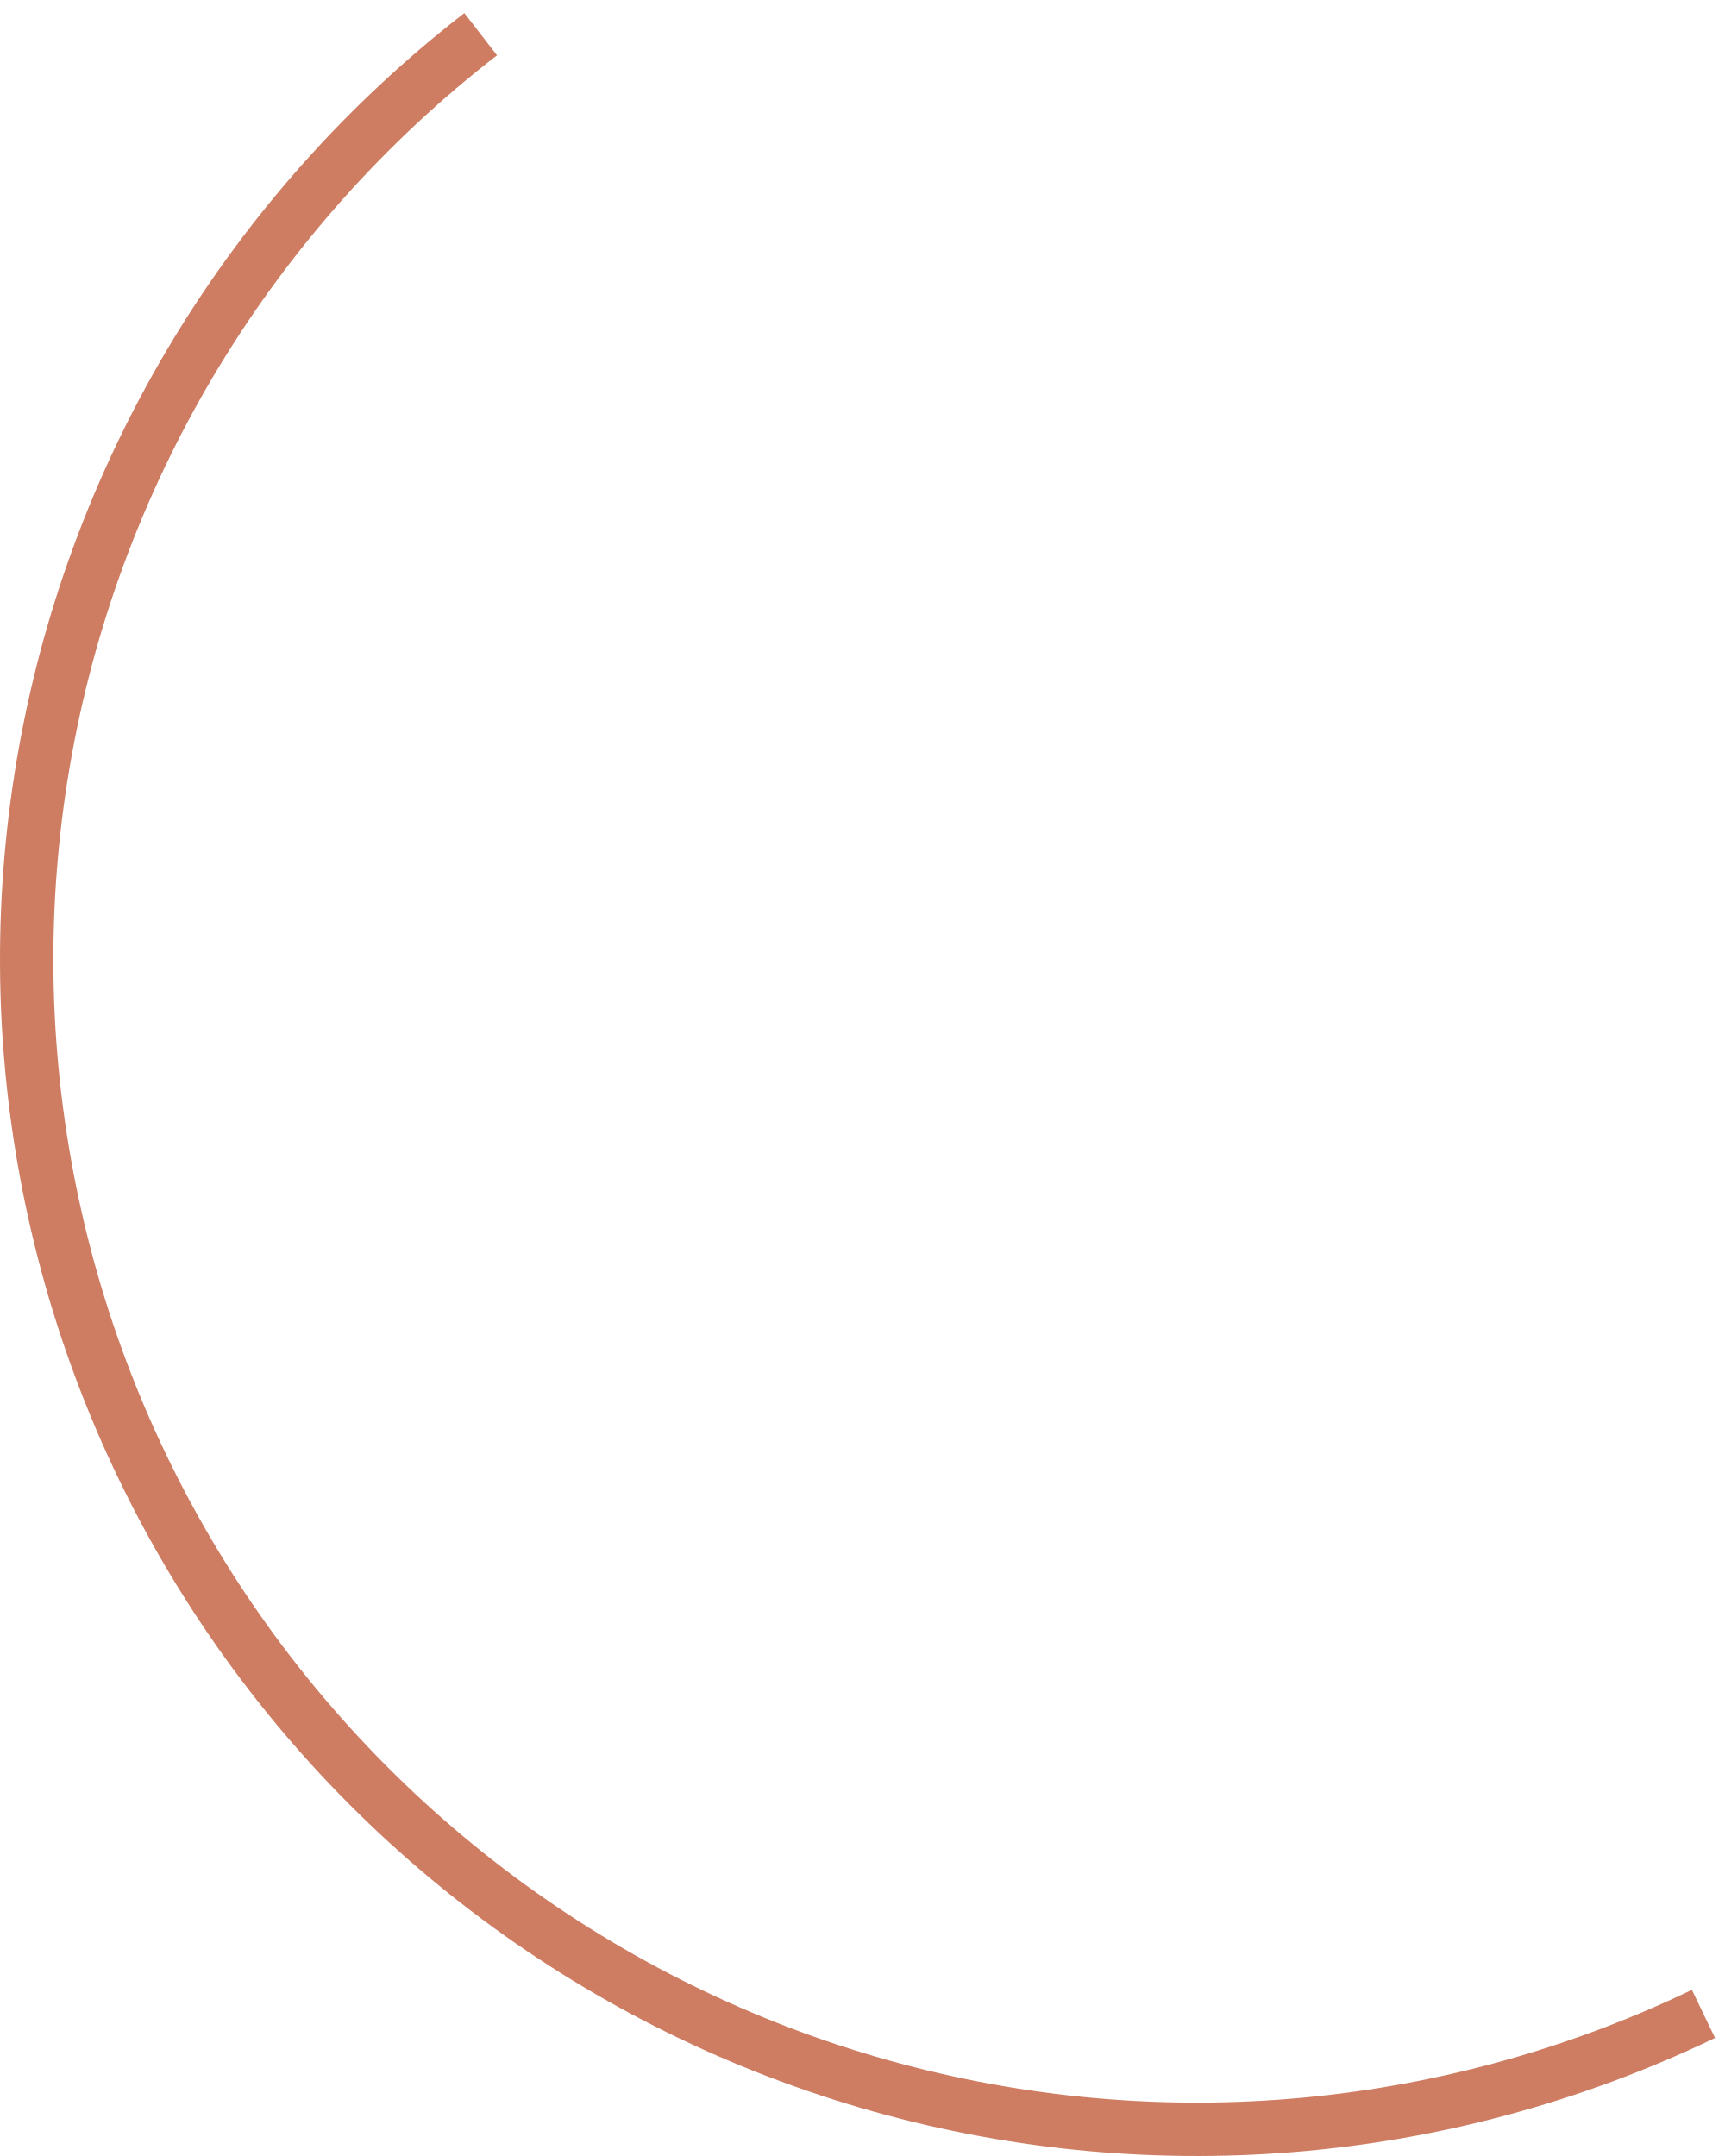
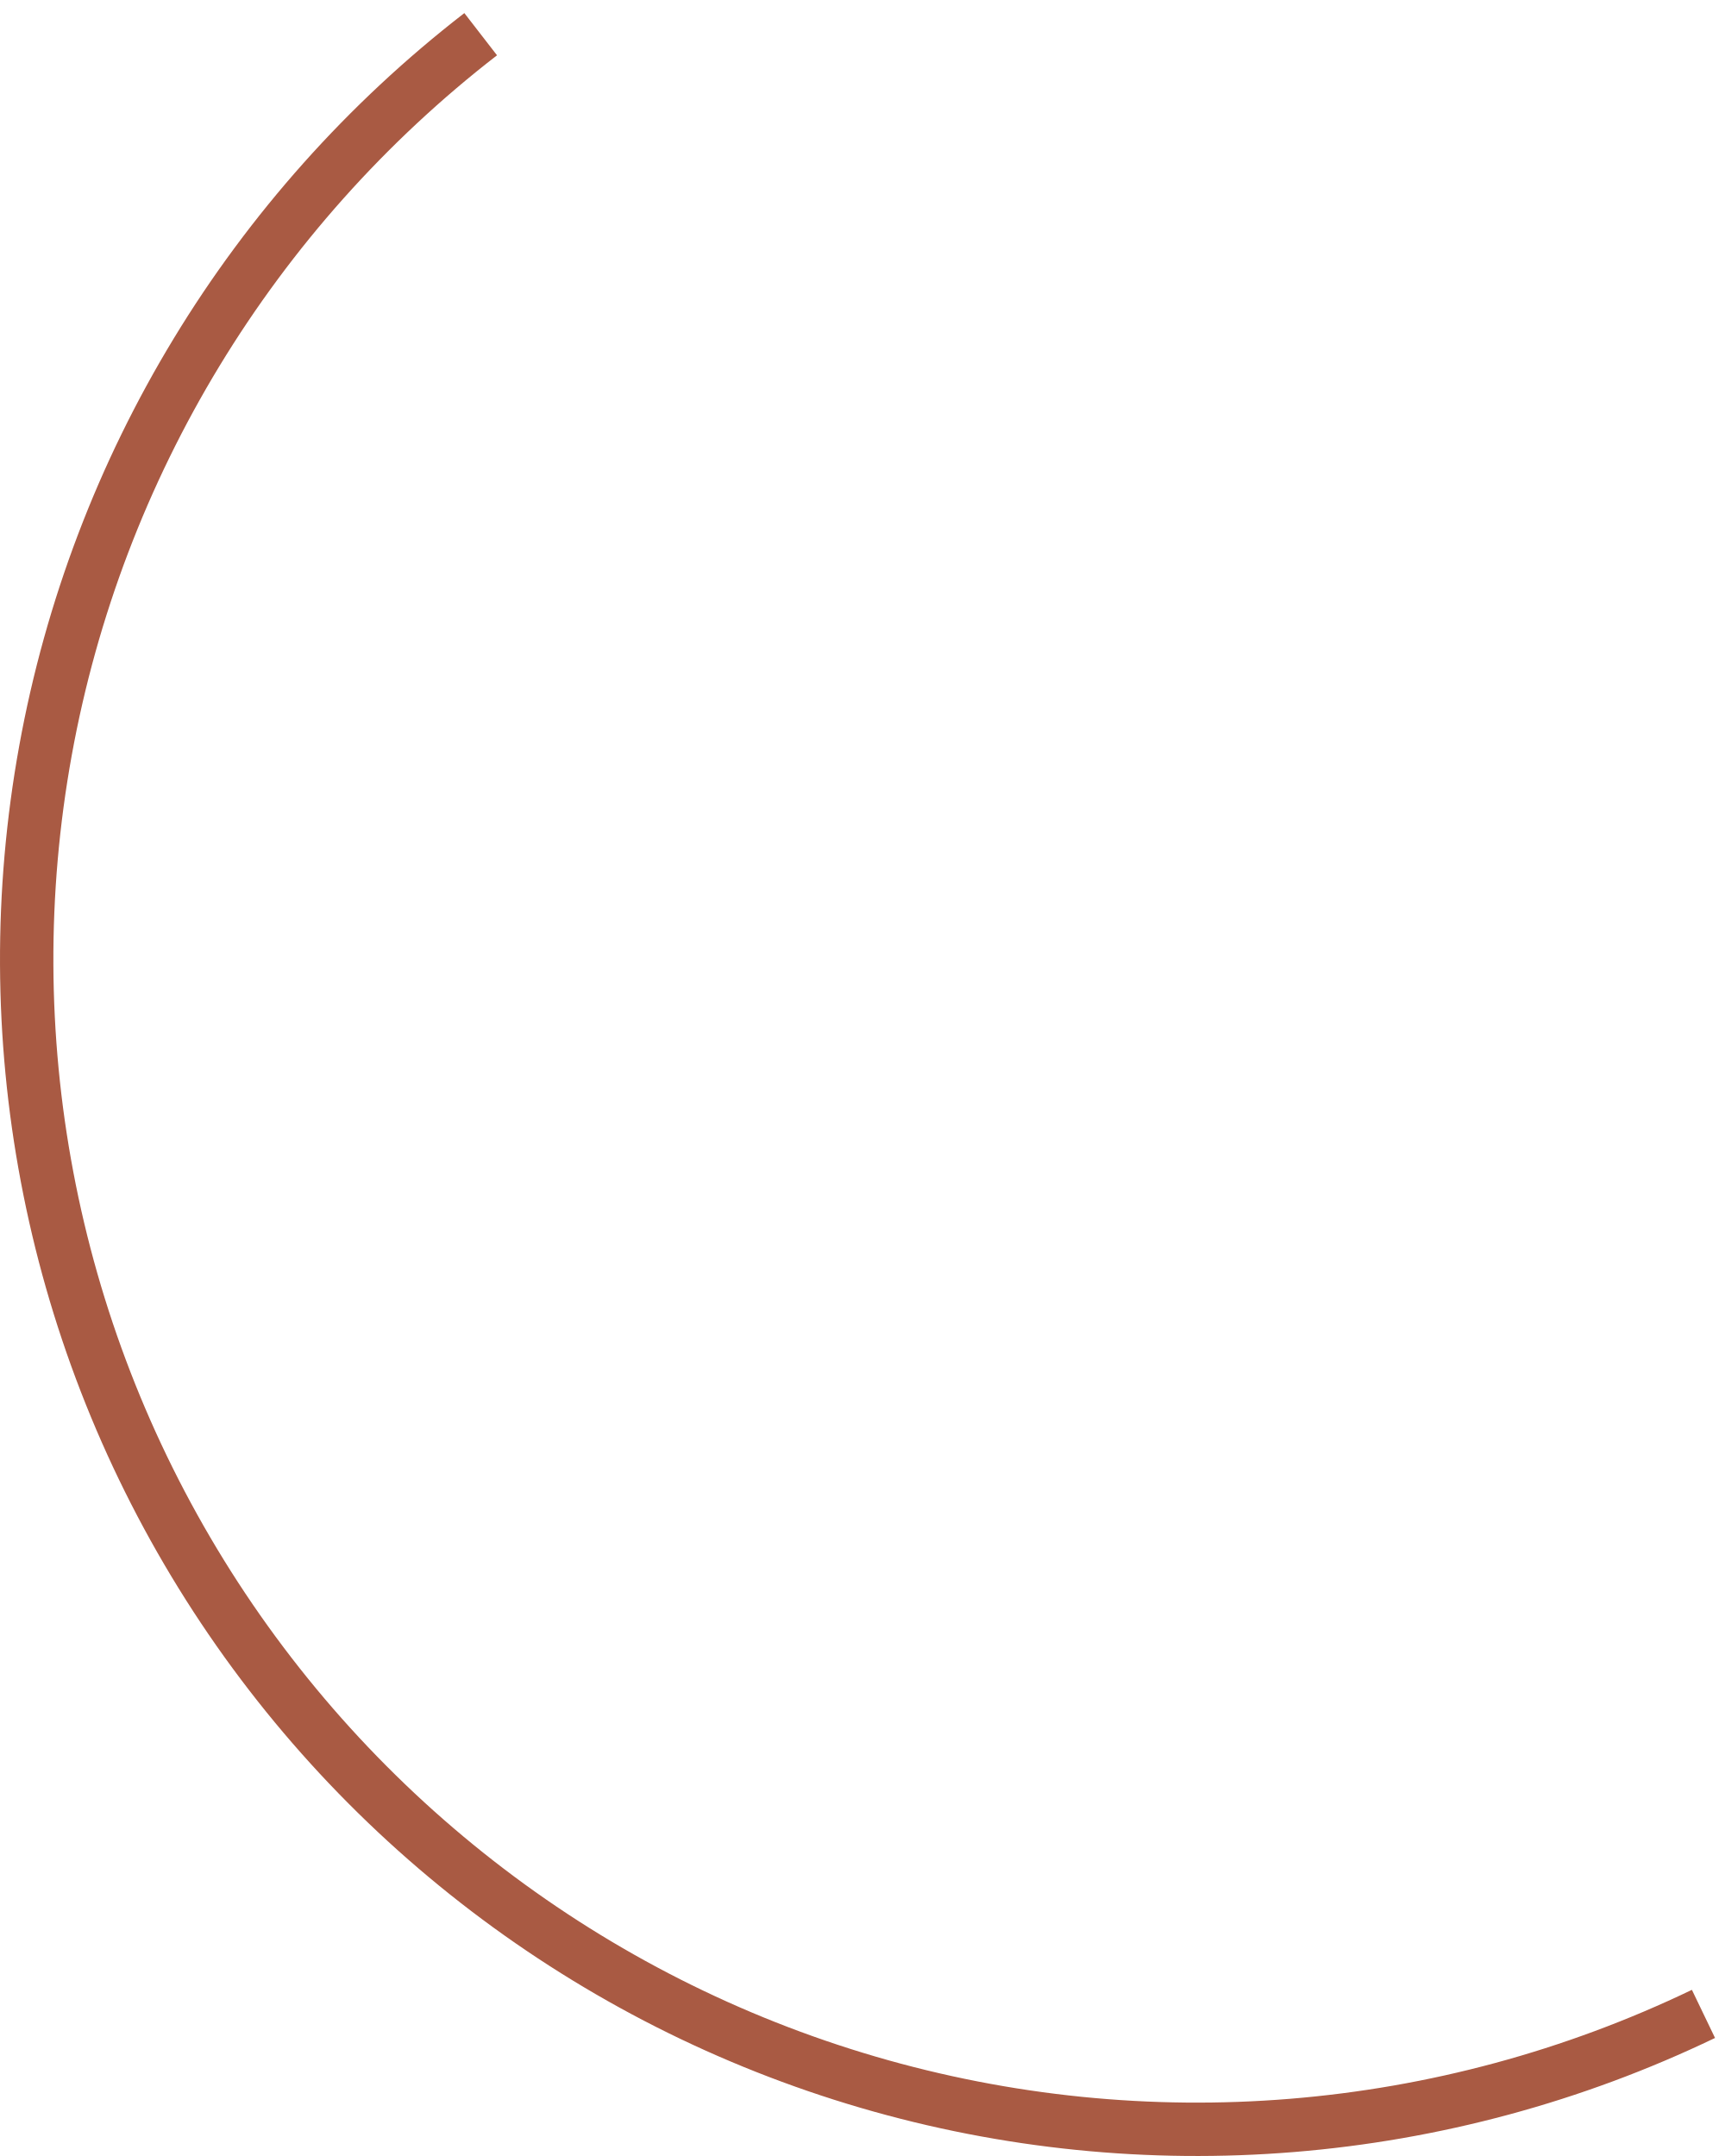
<svg xmlns="http://www.w3.org/2000/svg" width="80" height="100" viewBox="0 0 80 100" fill="none">
-   <path d="M79.538 94.525C67.181 100.462 53.063 101.616 39.906 97.764C26.749 93.912 15.483 85.327 8.28 73.663C1.076 61.999 -1.556 48.081 0.892 34.592C3.339 21.103 10.692 8.997 21.535 0.607L23.05 2.565C12.691 10.581 5.666 22.147 3.327 35.034C0.989 47.922 3.504 61.218 10.386 72.362C17.268 83.506 28.032 91.708 40.602 95.388C53.172 99.068 66.66 97.966 78.465 92.293L79.538 94.525Z" fill="#CE7D63" />
+   <path d="M79.538 94.525C67.181 100.462 53.063 101.616 39.906 97.764C26.749 93.912 15.483 85.327 8.28 73.663C1.076 61.999 -1.556 48.081 0.892 34.592C3.339 21.103 10.692 8.997 21.535 0.607L23.05 2.565C12.691 10.581 5.666 22.147 3.327 35.034C0.989 47.922 3.504 61.218 10.386 72.362C17.268 83.506 28.032 91.708 40.602 95.388C53.172 99.068 66.66 97.966 78.465 92.293L79.538 94.525Z" fill="#A95A43" />
</svg>
